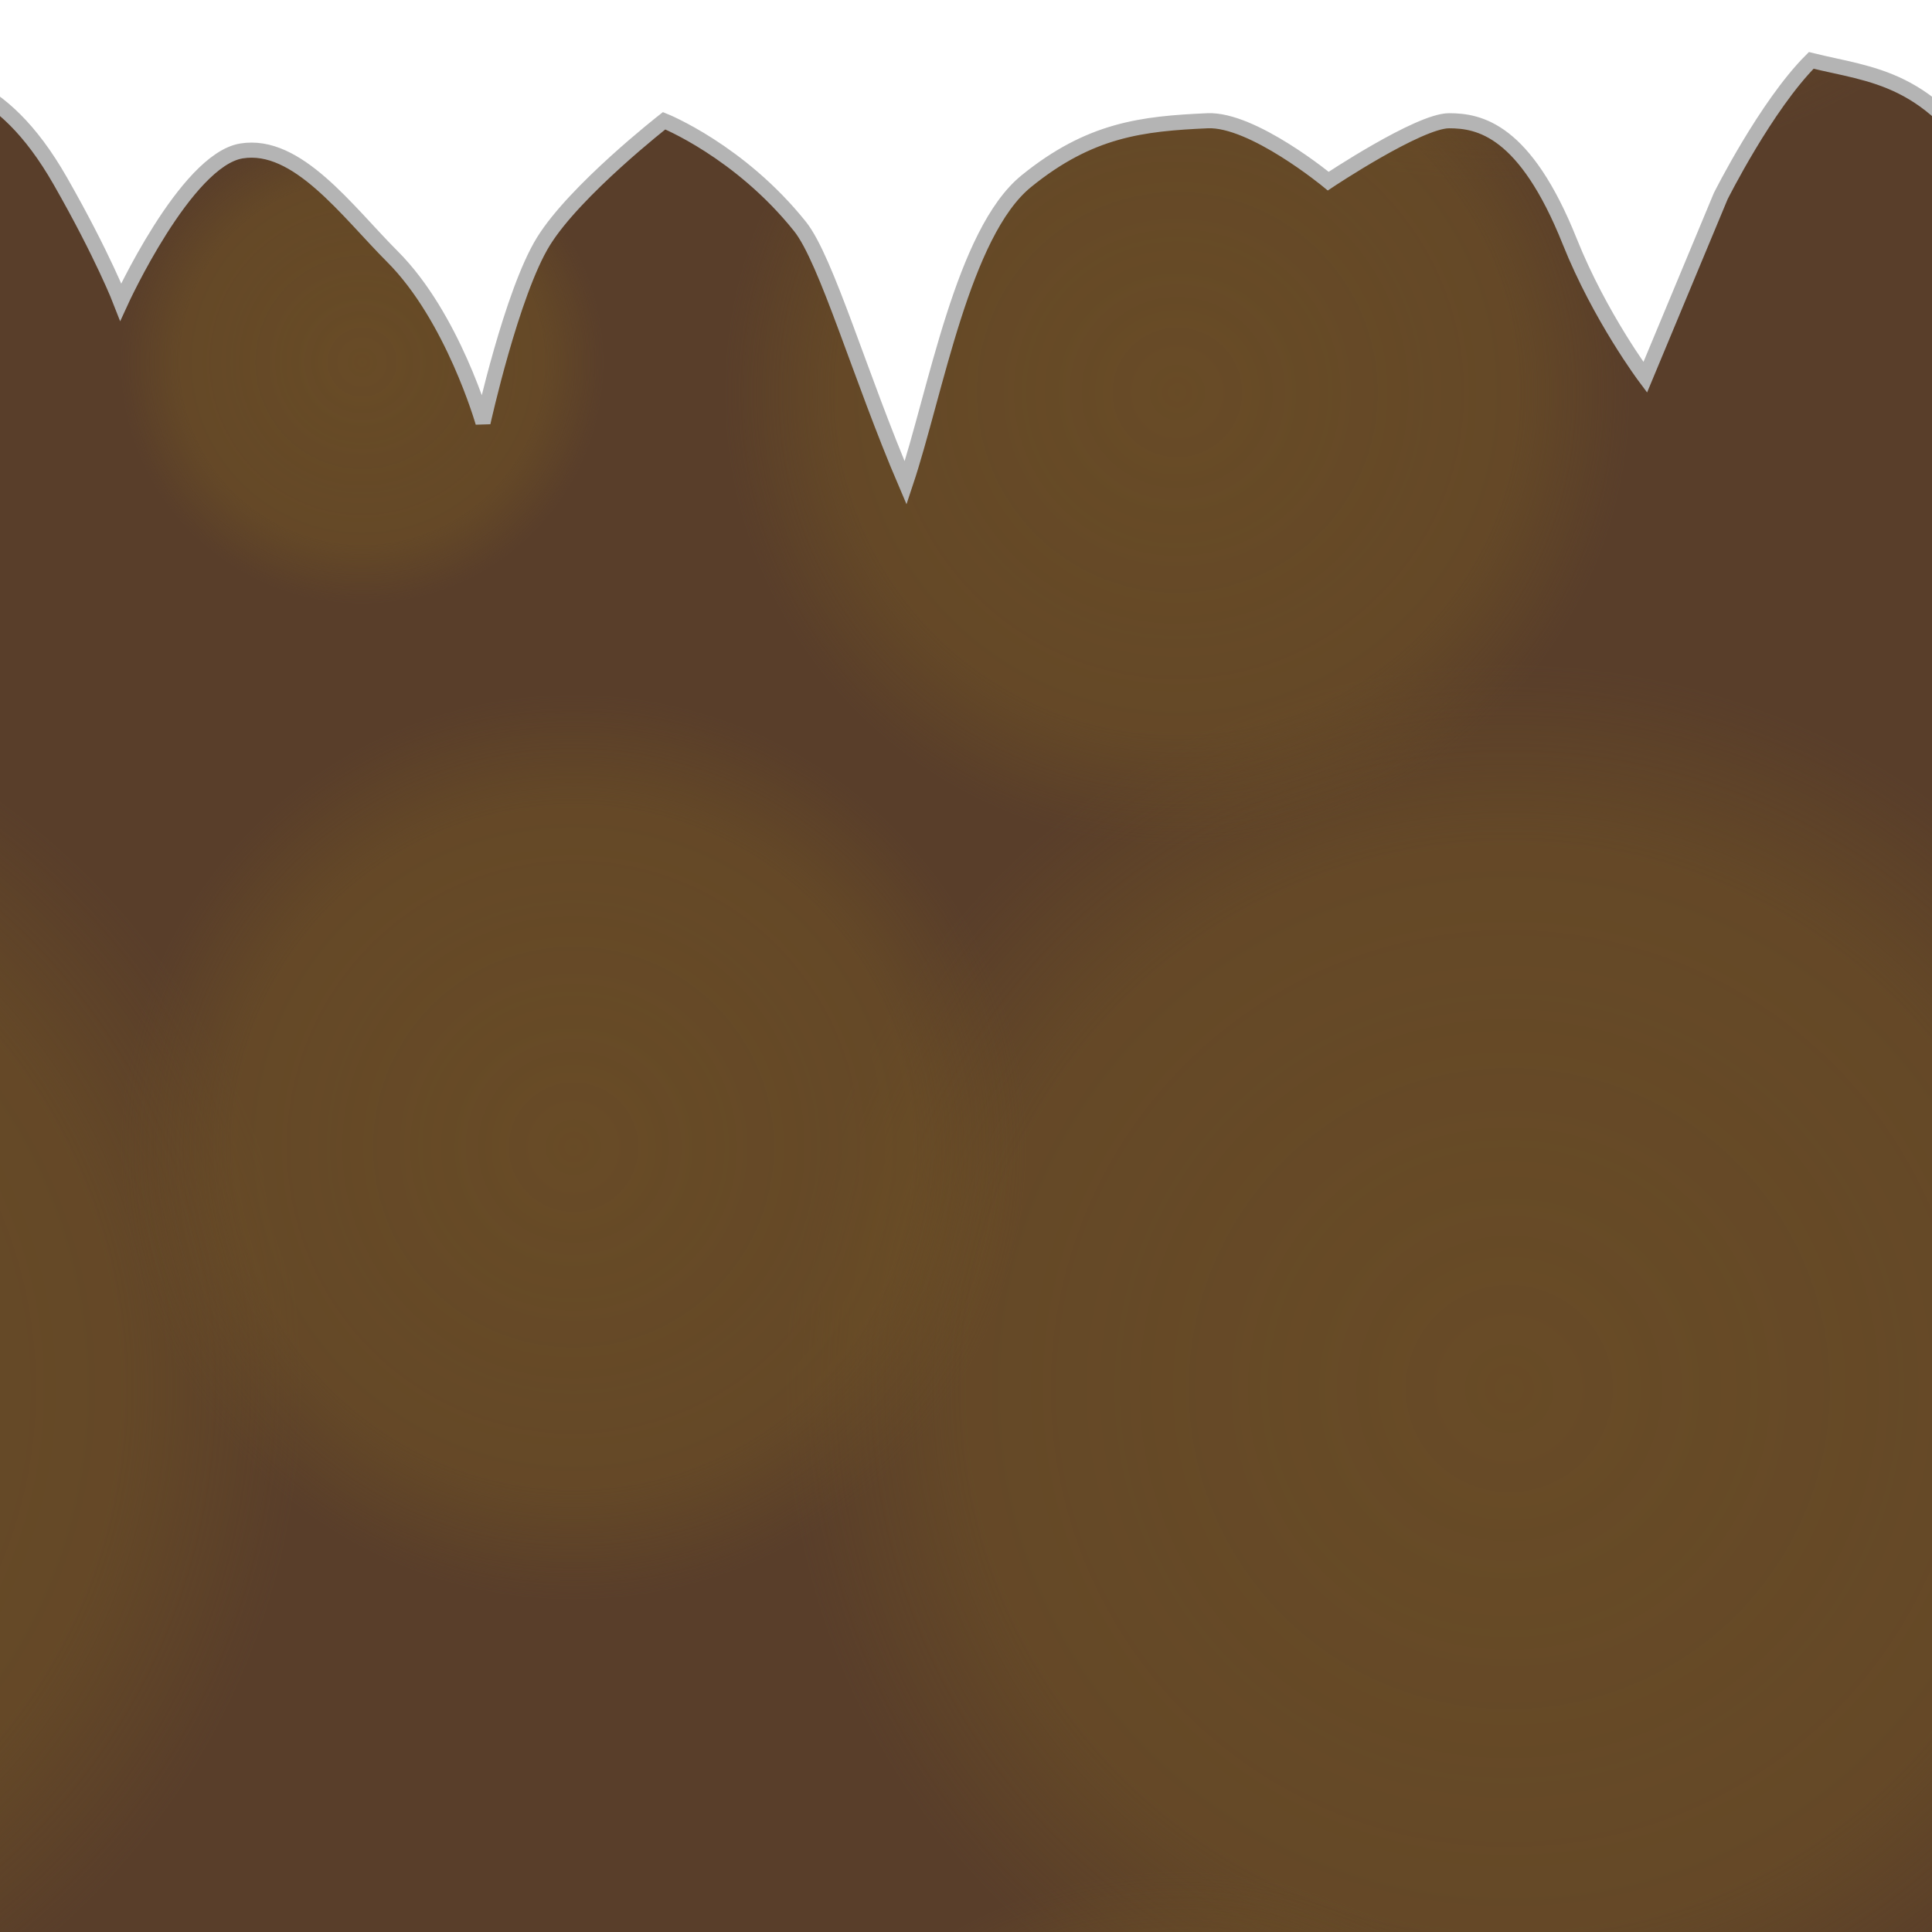
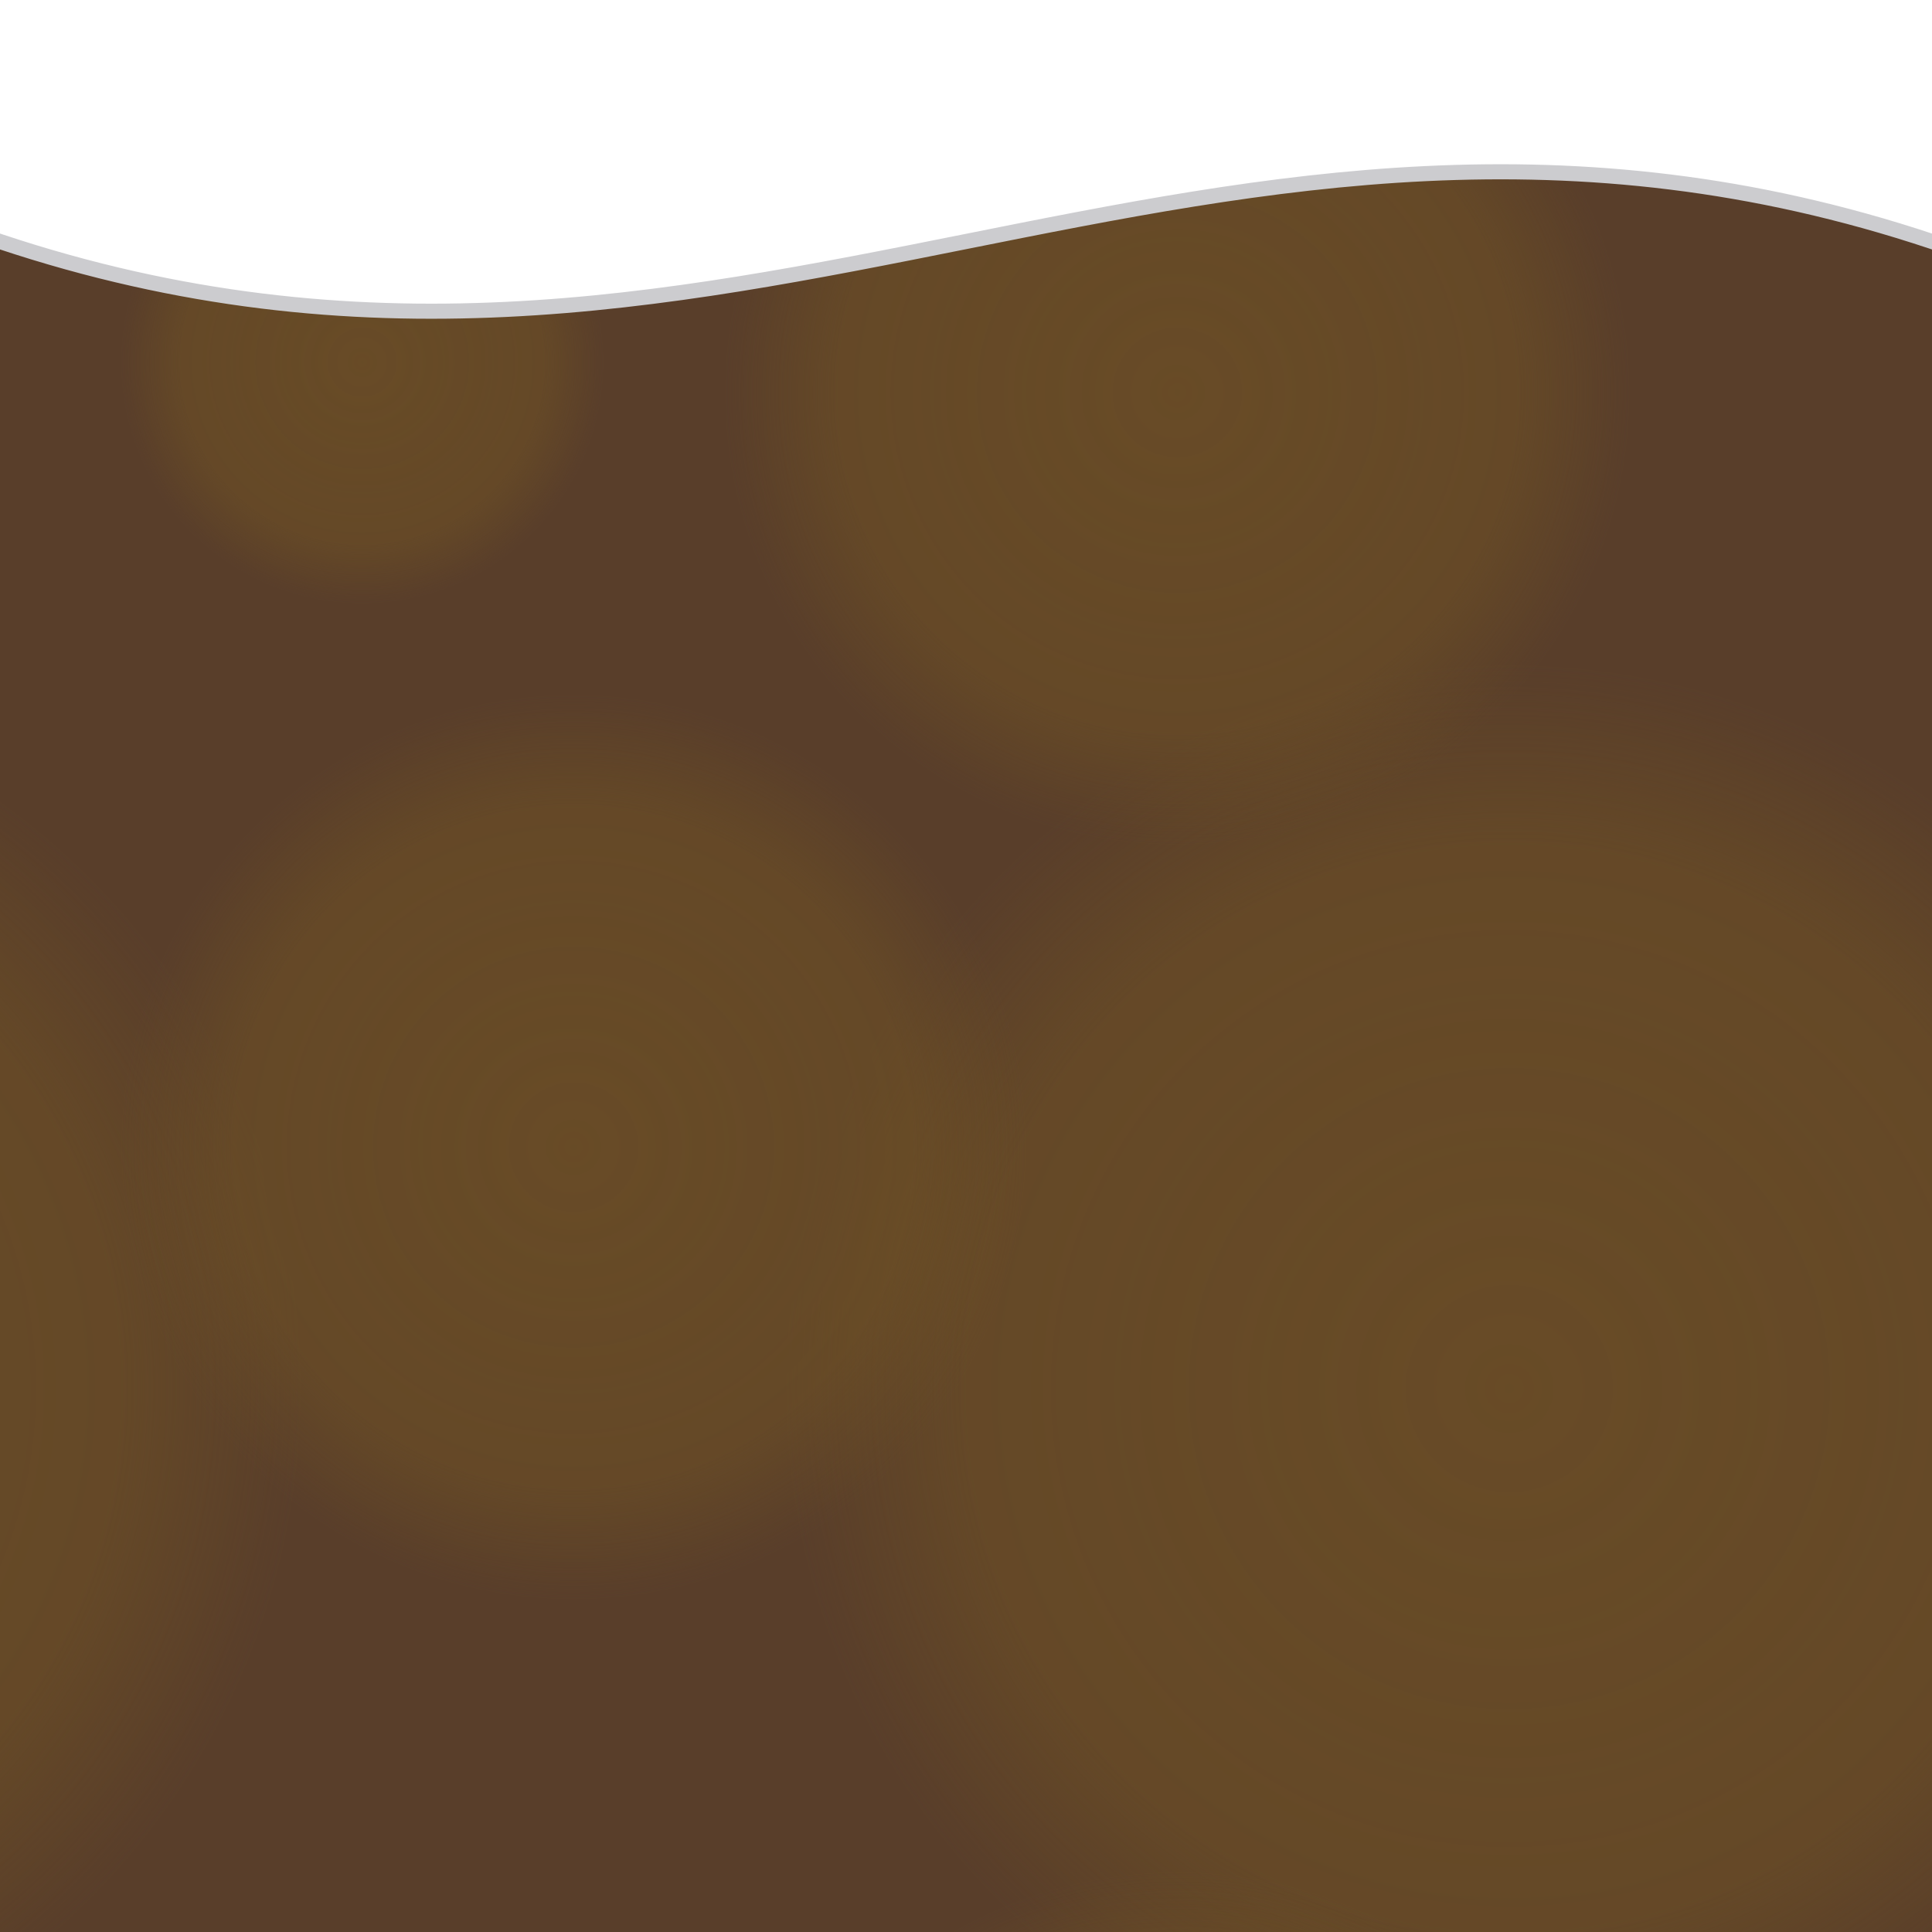
<svg xmlns="http://www.w3.org/2000/svg" xmlns:xlink="http://www.w3.org/1999/xlink" width="128" height="128" id="svg2985" version="1.1">
  <defs id="defs2987">
    <linearGradient gradientTransform="translate(-100,-4)" y2="-54" x2="16" y1="-54" x1="4" gradientUnits="userSpaceOnUse" id="linearGradient5188" xlink:href="#linearGradientSpotGradient" />
    <radialGradient gradientUnits="userSpaceOnUse" r="26" fy="102" fx="110" cy="102" cx="110" id="radialGradient5087" xlink:href="#linearGradientSpotGradient" />
    <radialGradient gradientUnits="userSpaceOnUse" r="26" fy="102" fx="110" cy="102" cx="110" id="radialGradient5085" xlink:href="#linearGradientSpotGradient" />
    <radialGradient gradientUnits="userSpaceOnUse" r="26" fy="102" fx="110" cy="102" cx="110" id="radialGradient5083" xlink:href="#linearGradientSpotGradient" />
    <radialGradient gradientUnits="userSpaceOnUse" r="26" fy="102" fx="110" cy="102" cx="110" id="radialGradient5081" xlink:href="#linearGradientSpotGradient" />
    <radialGradient gradientUnits="userSpaceOnUse" r="26" fy="102" fx="110" cy="102" cx="110" id="radialGradient5079" xlink:href="#linearGradientSpotGradient" />
    <radialGradient gradientUnits="userSpaceOnUse" r="26" fy="102" fx="110" cy="102" cx="110" id="radialGradient5077" xlink:href="#linearGradientSpotGradient" />
    <radialGradient gradientUnits="userSpaceOnUse" r="26" fy="102" fx="110" cy="102" cx="110" id="radialGradient5075" xlink:href="#linearGradientSpotGradient" />
    <radialGradient gradientUnits="userSpaceOnUse" r="26" fy="102" fx="110" cy="102" cx="110" id="radialGradient5067" xlink:href="#linearGradientSpotGradient" />
    <linearGradient id="linearGradientSpotGradient">
      <stop id="stop5071" offset="0" style="stop-color:#745623;stop-opacity:1;" />
      <stop style="stop-color:#745623;stop-opacity:0.784;" offset="0.75" id="stop5190" />
      <stop id="stop5073" offset="1" style="stop-color:#745623;stop-opacity:0;" />
    </linearGradient>
  </defs>
  <g id="layer1" transform="translate(0,64)">
    <path id="path5518" d="m -48.045,-29.937 c 0,0 7.481,-0.533 11.142,-3.676 3.661,-3.143 6.735,-11.006 6.691,-13.384 -0.044,-2.378 -11.044,3.293 -13.788,6.997 -2.744,3.704 -4.045,10.063 -4.045,10.063 z" style="fill:#339900;stroke:#015a01;stroke-width:1px;stroke-linecap:butt;stroke-linejoin:miter;stroke-opacity:1" />
    <path id="path5520" d="m -42.992,-32.941 10.992,-11.059" style="fill:none;stroke:#98fc66;stroke-width:1px;stroke-linecap:round;stroke-linejoin:miter;stroke-opacity:1" />
    <g id="layer1-7" transform="translate(4.000001e-8,1.62e-6)">
      <rect transform="translate(0,-64)" y="0" x="0" height="128" width="128" id="rect3822" style="fill:#593e2a;fill-opacity:1;stroke:none" />
      <rect ry="4" y="-64" x="-96" height="12" width="12" id="rect3064" style="fill:url(#linearGradient5188);fill-opacity:0.435;stroke:none" />
      <rect ry="4" y="-64" x="-80" height="12" width="12" id="rect3066" style="fill:#593e2a;fill-opacity:1;stroke:none" />
      <text id="text4452" y="-55" x="-64" style="font-size:10px;font-style:normal;font-weight:normal;line-height:125%;letter-spacing:0px;word-spacing:0px;fill:#000000;fill-opacity:1;stroke:none;font-family:Sans" xml:space="preserve">
        <tspan y="-55" x="-64" id="tspan4454">Dirt</tspan>
      </text>
      <path transform="matrix(1.846154,0,0,1.846154,-103.0769,-160.3077)" d="m 136,102 c 0,14.359 -11.641,26 -26,26 -14.359,0 -26,-11.641 -26,-26 0,-14.359 11.641,-26 26,-26 14.359,0 26,11.641 26,26 z" id="path4086" style="opacity:0.543;fill:url(#radialGradient5067);fill-opacity:1;stroke:none" />
      <path style="opacity:0.543;fill:url(#radialGradient5085);fill-opacity:1;stroke:none" id="path4856" d="m 136,102 c 0,14.359 -11.641,26 -26,26 -14.359,0 -26,-11.641 -26,-26 0,-14.359 11.641,-26 26,-26 14.359,0 26,11.641 26,26 z" transform="matrix(1.846154,0,0,1.846154,-231.0769,-288.3077)" />
      <path transform="matrix(1.846154,0,0,1.846154,-103.0769,-288.3077)" d="m 136,102 c 0,14.359 -11.641,26 -26,26 -14.359,0 -26,-11.641 -26,-26 0,-14.359 11.641,-26 26,-26 14.359,0 26,11.641 26,26 z" id="path4858" style="opacity:0.543;fill:url(#radialGradient5087);fill-opacity:1;stroke:none" />
      <path style="opacity:0.543;fill:url(#radialGradient5083);fill-opacity:1;stroke:none" id="path4860" d="m 136,102 c 0,14.359 -11.641,26 -26,26 -14.359,0 -26,-11.641 -26,-26 0,-14.359 11.641,-26 26,-26 14.359,0 26,11.641 26,26 z" transform="matrix(1.846154,0,0,1.846154,-231.0769,-160.3077)" />
      <path transform="matrix(1.153846,0,0,1.153846,-88.92306,-105.6923)" d="m 136,102 c 0,14.359 -11.641,26 -26,26 -14.359,0 -26,-11.641 -26,-26 0,-14.359 11.641,-26 26,-26 14.359,0 26,11.641 26,26 z" id="path4862" style="opacity:0.543;fill:url(#radialGradient5081);fill-opacity:1;stroke:none" />
      <path style="opacity:0.543;fill:url(#radialGradient5077);fill-opacity:1;stroke:none" id="path4864" d="m 136,102 c 0,14.359 -11.641,26 -26,26 -14.359,0 -26,-11.641 -26,-26 0,-14.359 11.641,-26 26,-26 14.359,0 26,11.641 26,26 z" transform="matrix(1.153846,0,0,1.153846,-48.92306,-155.6923)" />
      <path transform="matrix(1.153846,0,0,1.153846,-48.92306,-27.6923)" d="m 136,102 c 0,14.359 -11.641,26 -26,26 -14.359,0 -26,-11.641 -26,-26 0,-14.359 11.641,-26 26,-26 14.359,0 26,11.641 26,26 z" id="path4866" style="opacity:0.543;fill:url(#radialGradient5075);fill-opacity:1;stroke:none" />
      <path transform="matrix(0.6153847,0,0,0.6153847,-43.69231,-102.7692)" d="m 136,102 c 0,14.359 -11.641,26 -26,26 -14.359,0 -26,-11.641 -26,-26 0,-14.359 11.641,-26 26,-26 14.359,0 26,11.641 26,26 z" id="path4868" style="opacity:0.543;fill:url(#radialGradient5079);fill-opacity:1;stroke:none" />
    </g>
-     <path style="fill:#ffffff;fill-opacity:1;stroke:#b4b4b4;stroke-width:1px;stroke-linecap:butt;stroke-linejoin:miter;stroke-opacity:1" d="m -8,4 c 4,1 8,1 12,8 2.807,4.912 4,8 4,8 0,0 4.299,-9.399 8,-10 3.701,-0.601 7,4 10,7 4,4 6,11 6,11 0,0 1.9,-8.603 4,-12 2.1,-3.397 8,-8 8,-8 0,0 5,2 9,7 1.767,2.209 4,10 7,17 2,-6 3.781,-16.577 8,-20 4.219,-3.423 7.665,-3.806 12,-4 2.997,-0.134 8,4 8,4 0,0 6,-4 8,-4 2,0 5.029,0.572 8,8 2,5 5,9 5,9 l 5,-12 c 0,0 3,-6 6,-9 4,1 8,1 12,8 4,7 4,-20 4,-20 L -8,-8 c 0,0 -4,11 0,12 z" id="path9785" transform="translate(0,-64)" />
+     <g id="layer1-71" style="fill:#ffffff;stroke:#cccccf;fill-opacity:1">
+       <path style="fill:#ffffff;stroke:#cccccf;stroke-width:1px;stroke-linecap:butt;stroke-linejoin:miter;stroke-opacity:1;fill-opacity:1" d="m -48.045,-29.937 c 0,0 7.481,-0.533 11.142,-3.676 3.661,-3.143 6.735,-11.006 6.691,-13.384 -0.044,-2.378 -11.044,3.293 -13.788,6.997 -2.744,3.704 -4.045,10.063 -4.045,10.063 z" id="path5518-9" />
+       <path style="fill:#ffffff;stroke:#cccccf;stroke-width:1px;stroke-linecap:round;stroke-linejoin:miter;stroke-opacity:1;fill-opacity:1" d="m -42.992,-32.941 10.992,-11.059" id="path5520-3" />
+       <path transform="translate(0,-64)" id="path9785" d="m 0,16 c 48,16 80,-16 128,0 48,16 8,-24 8,-24 L -8,-8 c 0,0 -40,8 8,24 z" style="fill:#ffffff;fill-opacity:1;stroke:#cccccf;stroke-width:1px;stroke-linecap:butt;stroke-linejoin:miter;stroke-opacity:1" />
+     </g>
  </g>
</svg>
